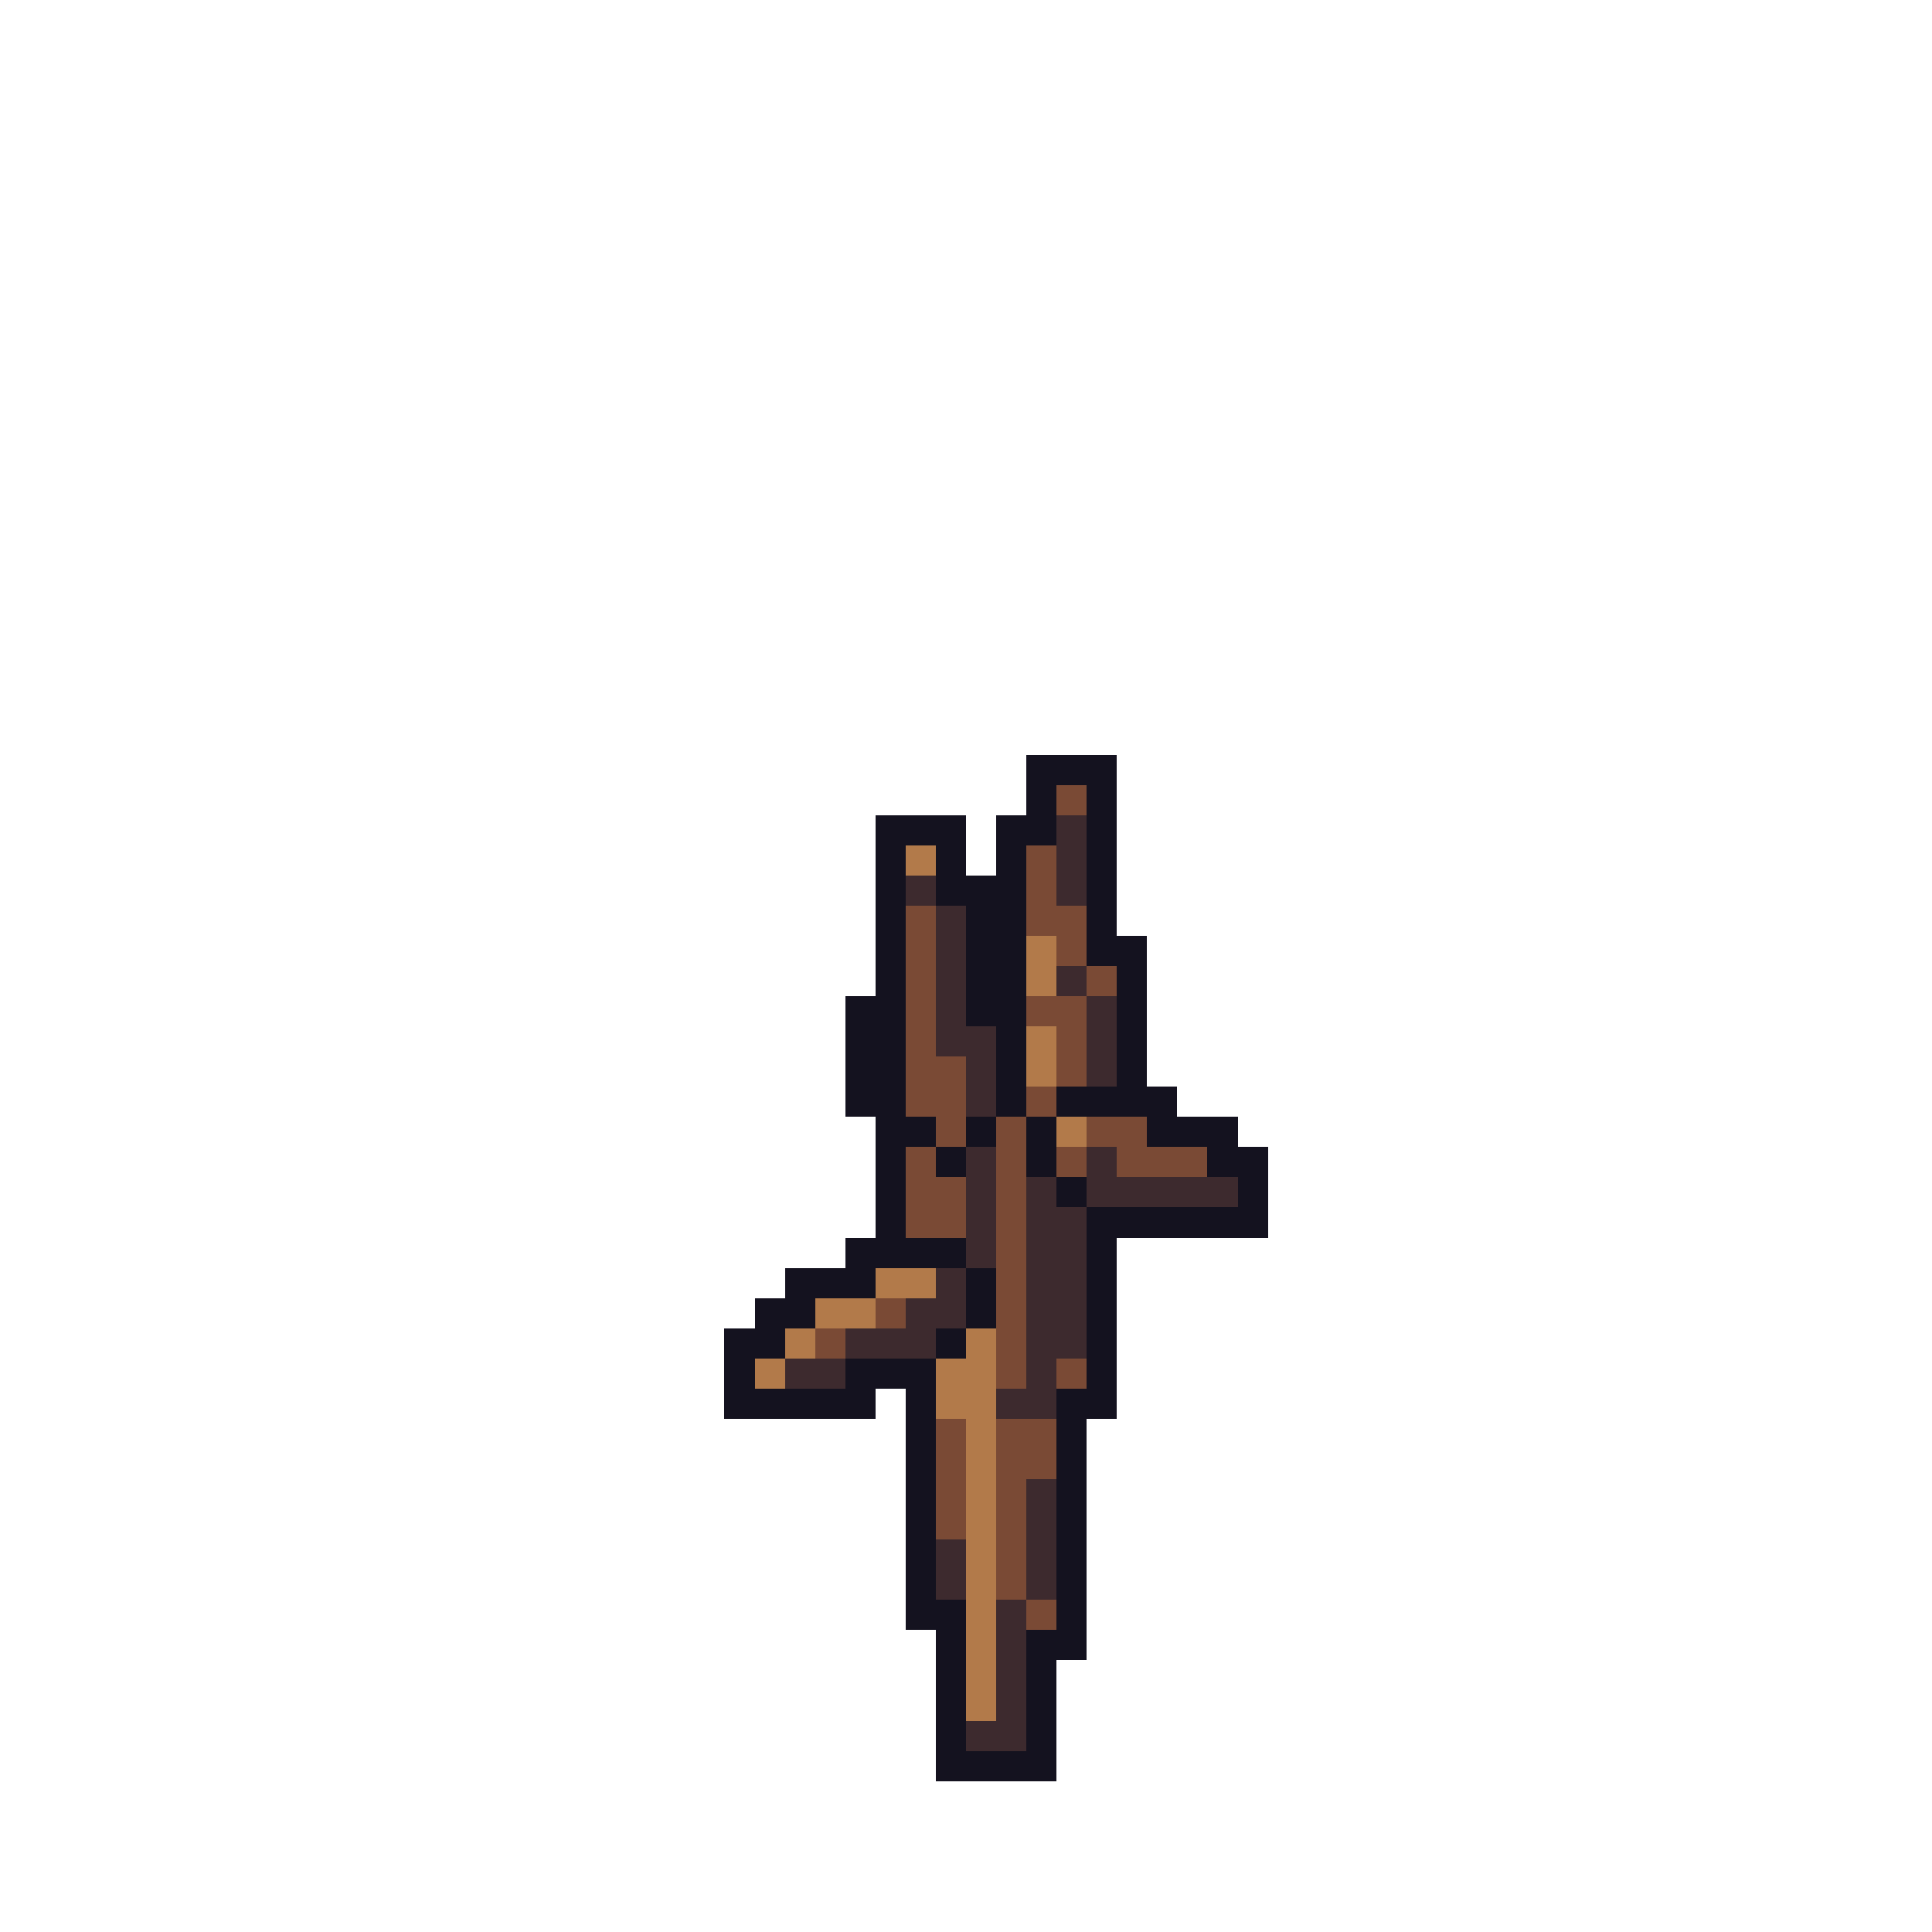
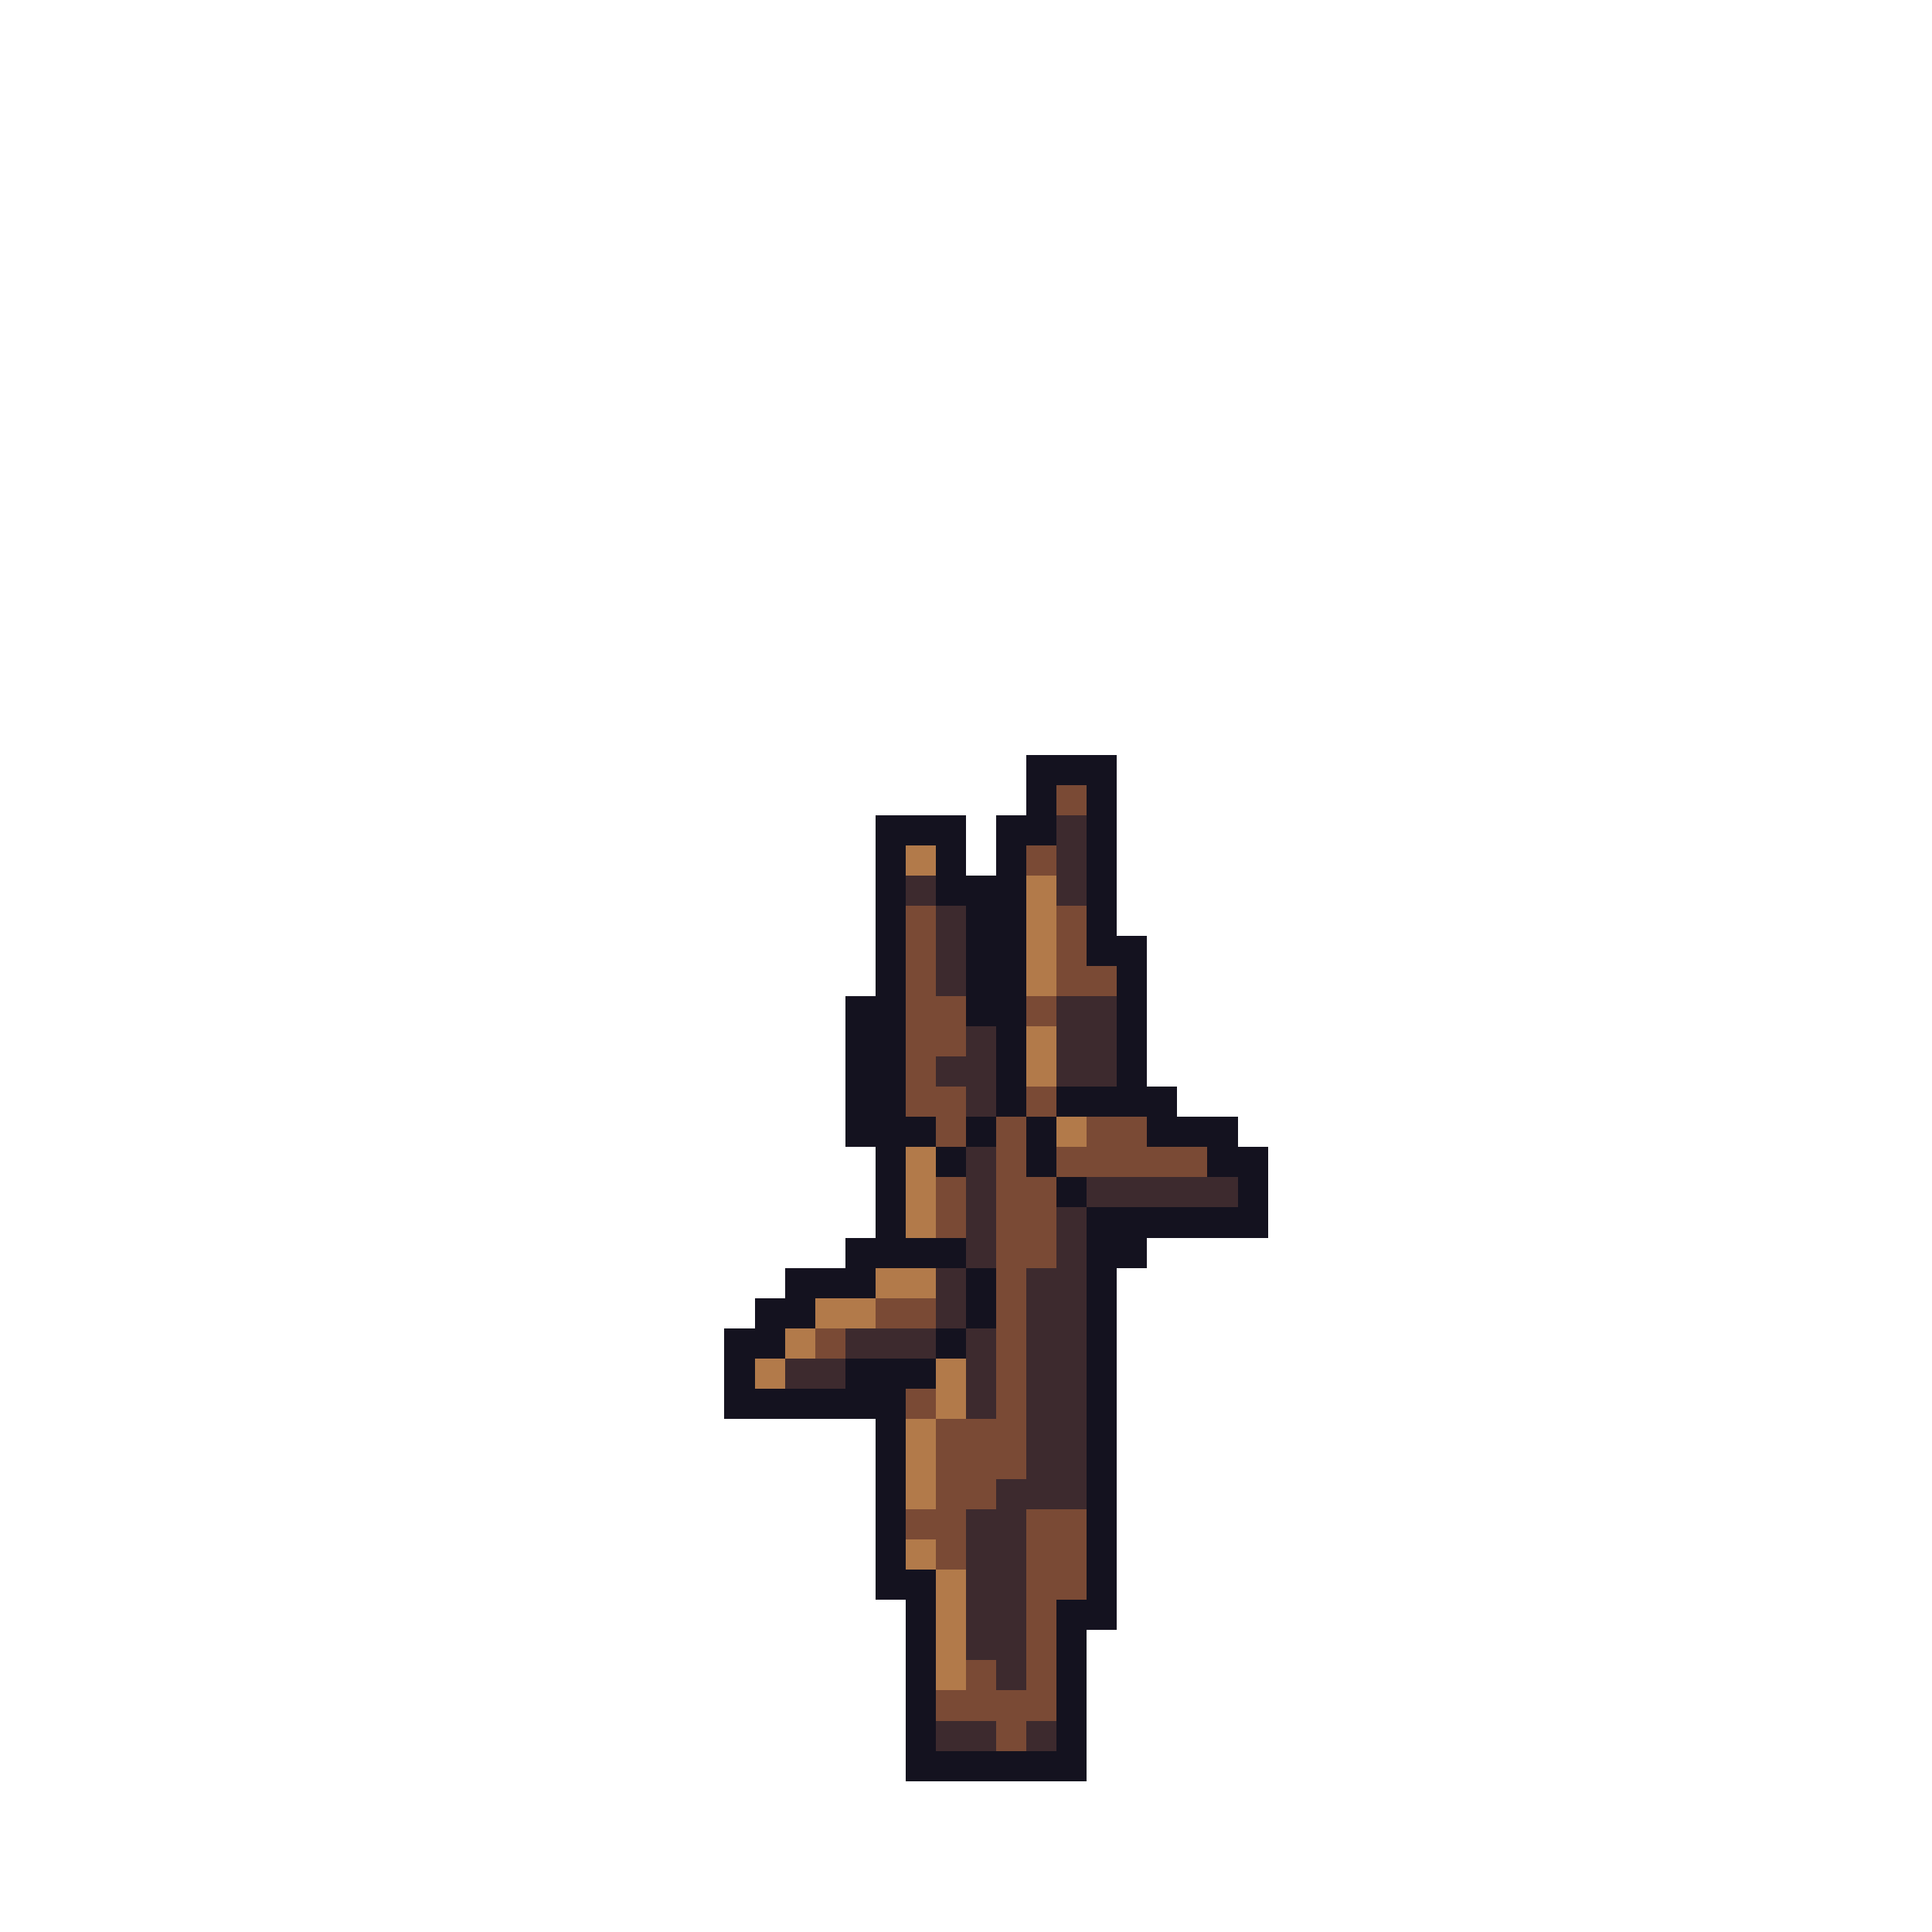
<svg xmlns="http://www.w3.org/2000/svg" width="64" height="64" viewBox="0 0 64 64" shape-rendering="crispEdges">
  <rect x="34" y="25" width="3" height="1" fill="#14121f" />
  <rect x="34" y="26" width="1" height="1" fill="#14121f" />
  <rect x="35" y="26" width="1" height="1" fill="#7a4a35" />
  <rect x="36" y="26" width="1" height="1" fill="#14121f" />
  <rect x="29" y="27" width="3" height="1" fill="#14121f" />
  <rect x="33" y="27" width="2" height="1" fill="#14121f" />
  <rect x="35" y="27" width="1" height="1" fill="#3d2a2e" />
  <rect x="36" y="27" width="1" height="1" fill="#14121f" />
  <rect x="29" y="28" width="1" height="1" fill="#14121f" />
  <rect x="30" y="28" width="1" height="1" fill="#b27a4a" />
  <rect x="31" y="28" width="1" height="1" fill="#14121f" />
  <rect x="33" y="28" width="1" height="1" fill="#14121f" />
  <rect x="34" y="28" width="1" height="1" fill="#7a4a35" />
  <rect x="35" y="28" width="1" height="1" fill="#3d2a2e" />
  <rect x="36" y="28" width="1" height="1" fill="#14121f" />
  <rect x="29" y="29" width="1" height="1" fill="#14121f" />
  <rect x="30" y="29" width="1" height="1" fill="#3d2a2e" />
  <rect x="31" y="29" width="3" height="1" fill="#14121f" />
-   <rect x="34" y="29" width="1" height="1" fill="#7a4a35" />
+   <rect x="34" y="29" width="1" height="1" fill="#b27a4a" />
  <rect x="35" y="29" width="1" height="1" fill="#3d2a2e" />
  <rect x="36" y="29" width="1" height="1" fill="#14121f" />
  <rect x="29" y="30" width="1" height="1" fill="#14121f" />
  <rect x="30" y="30" width="1" height="1" fill="#7a4a35" />
  <rect x="31" y="30" width="1" height="1" fill="#3d2a2e" />
  <rect x="32" y="30" width="2" height="1" fill="#14121f" />
-   <rect x="34" y="30" width="2" height="1" fill="#7a4a35" />
+   <rect x="34" y="30" width="1" height="1" fill="#b27a4a" />
+   <rect x="35" y="30" width="1" height="1" fill="#7a4a35" />
  <rect x="36" y="30" width="1" height="1" fill="#14121f" />
  <rect x="29" y="31" width="1" height="1" fill="#14121f" />
  <rect x="30" y="31" width="1" height="1" fill="#7a4a35" />
  <rect x="31" y="31" width="1" height="1" fill="#3d2a2e" />
  <rect x="32" y="31" width="2" height="1" fill="#14121f" />
  <rect x="34" y="31" width="1" height="1" fill="#b27a4a" />
  <rect x="35" y="31" width="1" height="1" fill="#7a4a35" />
  <rect x="36" y="31" width="2" height="1" fill="#14121f" />
  <rect x="29" y="32" width="1" height="1" fill="#14121f" />
  <rect x="30" y="32" width="1" height="1" fill="#7a4a35" />
  <rect x="31" y="32" width="1" height="1" fill="#3d2a2e" />
  <rect x="32" y="32" width="2" height="1" fill="#14121f" />
  <rect x="34" y="32" width="1" height="1" fill="#b27a4a" />
-   <rect x="35" y="32" width="1" height="1" fill="#3d2a2e" />
-   <rect x="36" y="32" width="1" height="1" fill="#7a4a35" />
+   <rect x="35" y="32" width="2" height="1" fill="#7a4a35" />
  <rect x="37" y="32" width="1" height="1" fill="#14121f" />
  <rect x="28" y="33" width="2" height="1" fill="#14121f" />
-   <rect x="30" y="33" width="1" height="1" fill="#7a4a35" />
-   <rect x="31" y="33" width="1" height="1" fill="#3d2a2e" />
+   <rect x="30" y="33" width="2" height="1" fill="#7a4a35" />
  <rect x="32" y="33" width="2" height="1" fill="#14121f" />
-   <rect x="34" y="33" width="2" height="1" fill="#7a4a35" />
-   <rect x="36" y="33" width="1" height="1" fill="#3d2a2e" />
+   <rect x="34" y="33" width="1" height="1" fill="#7a4a35" />
+   <rect x="35" y="33" width="2" height="1" fill="#3d2a2e" />
  <rect x="37" y="33" width="1" height="1" fill="#14121f" />
  <rect x="28" y="34" width="2" height="1" fill="#14121f" />
-   <rect x="30" y="34" width="1" height="1" fill="#7a4a35" />
-   <rect x="31" y="34" width="2" height="1" fill="#3d2a2e" />
+   <rect x="30" y="34" width="2" height="1" fill="#7a4a35" />
+   <rect x="32" y="34" width="1" height="1" fill="#3d2a2e" />
  <rect x="33" y="34" width="1" height="1" fill="#14121f" />
  <rect x="34" y="34" width="1" height="1" fill="#b27a4a" />
-   <rect x="35" y="34" width="1" height="1" fill="#7a4a35" />
-   <rect x="36" y="34" width="1" height="1" fill="#3d2a2e" />
+   <rect x="35" y="34" width="2" height="1" fill="#3d2a2e" />
  <rect x="37" y="34" width="1" height="1" fill="#14121f" />
  <rect x="28" y="35" width="2" height="1" fill="#14121f" />
-   <rect x="30" y="35" width="2" height="1" fill="#7a4a35" />
-   <rect x="32" y="35" width="1" height="1" fill="#3d2a2e" />
+   <rect x="30" y="35" width="1" height="1" fill="#7a4a35" />
+   <rect x="31" y="35" width="2" height="1" fill="#3d2a2e" />
  <rect x="33" y="35" width="1" height="1" fill="#14121f" />
  <rect x="34" y="35" width="1" height="1" fill="#b27a4a" />
-   <rect x="35" y="35" width="1" height="1" fill="#7a4a35" />
-   <rect x="36" y="35" width="1" height="1" fill="#3d2a2e" />
+   <rect x="35" y="35" width="2" height="1" fill="#3d2a2e" />
  <rect x="37" y="35" width="1" height="1" fill="#14121f" />
  <rect x="28" y="36" width="2" height="1" fill="#14121f" />
  <rect x="30" y="36" width="2" height="1" fill="#7a4a35" />
  <rect x="32" y="36" width="1" height="1" fill="#3d2a2e" />
  <rect x="33" y="36" width="1" height="1" fill="#14121f" />
  <rect x="34" y="36" width="1" height="1" fill="#7a4a35" />
  <rect x="35" y="36" width="4" height="1" fill="#14121f" />
-   <rect x="29" y="37" width="2" height="1" fill="#14121f" />
+   <rect x="28" y="37" width="3" height="1" fill="#14121f" />
  <rect x="31" y="37" width="1" height="1" fill="#7a4a35" />
  <rect x="32" y="37" width="1" height="1" fill="#14121f" />
  <rect x="33" y="37" width="1" height="1" fill="#7a4a35" />
  <rect x="34" y="37" width="1" height="1" fill="#14121f" />
  <rect x="35" y="37" width="1" height="1" fill="#b27a4a" />
  <rect x="36" y="37" width="2" height="1" fill="#7a4a35" />
  <rect x="38" y="37" width="3" height="1" fill="#14121f" />
  <rect x="29" y="38" width="1" height="1" fill="#14121f" />
-   <rect x="30" y="38" width="1" height="1" fill="#7a4a35" />
+   <rect x="30" y="38" width="1" height="1" fill="#b27a4a" />
  <rect x="31" y="38" width="1" height="1" fill="#14121f" />
  <rect x="32" y="38" width="1" height="1" fill="#3d2a2e" />
  <rect x="33" y="38" width="1" height="1" fill="#7a4a35" />
  <rect x="34" y="38" width="1" height="1" fill="#14121f" />
-   <rect x="35" y="38" width="1" height="1" fill="#7a4a35" />
-   <rect x="36" y="38" width="1" height="1" fill="#3d2a2e" />
-   <rect x="37" y="38" width="3" height="1" fill="#7a4a35" />
+   <rect x="35" y="38" width="5" height="1" fill="#7a4a35" />
  <rect x="40" y="38" width="2" height="1" fill="#14121f" />
  <rect x="29" y="39" width="1" height="1" fill="#14121f" />
-   <rect x="30" y="39" width="2" height="1" fill="#7a4a35" />
+   <rect x="30" y="39" width="1" height="1" fill="#b27a4a" />
+   <rect x="31" y="39" width="1" height="1" fill="#7a4a35" />
  <rect x="32" y="39" width="1" height="1" fill="#3d2a2e" />
-   <rect x="33" y="39" width="1" height="1" fill="#7a4a35" />
-   <rect x="34" y="39" width="1" height="1" fill="#3d2a2e" />
+   <rect x="33" y="39" width="2" height="1" fill="#7a4a35" />
  <rect x="35" y="39" width="1" height="1" fill="#14121f" />
  <rect x="36" y="39" width="5" height="1" fill="#3d2a2e" />
  <rect x="41" y="39" width="1" height="1" fill="#14121f" />
  <rect x="29" y="40" width="1" height="1" fill="#14121f" />
-   <rect x="30" y="40" width="2" height="1" fill="#7a4a35" />
+   <rect x="30" y="40" width="1" height="1" fill="#b27a4a" />
+   <rect x="31" y="40" width="1" height="1" fill="#7a4a35" />
  <rect x="32" y="40" width="1" height="1" fill="#3d2a2e" />
-   <rect x="33" y="40" width="1" height="1" fill="#7a4a35" />
-   <rect x="34" y="40" width="2" height="1" fill="#3d2a2e" />
+   <rect x="33" y="40" width="2" height="1" fill="#7a4a35" />
+   <rect x="35" y="40" width="1" height="1" fill="#3d2a2e" />
  <rect x="36" y="40" width="6" height="1" fill="#14121f" />
  <rect x="28" y="41" width="4" height="1" fill="#14121f" />
  <rect x="32" y="41" width="1" height="1" fill="#3d2a2e" />
-   <rect x="33" y="41" width="1" height="1" fill="#7a4a35" />
-   <rect x="34" y="41" width="2" height="1" fill="#3d2a2e" />
-   <rect x="36" y="41" width="1" height="1" fill="#14121f" />
+   <rect x="33" y="41" width="2" height="1" fill="#7a4a35" />
+   <rect x="35" y="41" width="1" height="1" fill="#3d2a2e" />
+   <rect x="36" y="41" width="2" height="1" fill="#14121f" />
  <rect x="26" y="42" width="3" height="1" fill="#14121f" />
  <rect x="29" y="42" width="2" height="1" fill="#b27a4a" />
  <rect x="31" y="42" width="1" height="1" fill="#3d2a2e" />
  <rect x="32" y="42" width="1" height="1" fill="#14121f" />
  <rect x="33" y="42" width="1" height="1" fill="#7a4a35" />
  <rect x="34" y="42" width="2" height="1" fill="#3d2a2e" />
  <rect x="36" y="42" width="1" height="1" fill="#14121f" />
  <rect x="25" y="43" width="2" height="1" fill="#14121f" />
  <rect x="27" y="43" width="2" height="1" fill="#b27a4a" />
-   <rect x="29" y="43" width="1" height="1" fill="#7a4a35" />
-   <rect x="30" y="43" width="2" height="1" fill="#3d2a2e" />
+   <rect x="29" y="43" width="2" height="1" fill="#7a4a35" />
+   <rect x="31" y="43" width="1" height="1" fill="#3d2a2e" />
  <rect x="32" y="43" width="1" height="1" fill="#14121f" />
  <rect x="33" y="43" width="1" height="1" fill="#7a4a35" />
  <rect x="34" y="43" width="2" height="1" fill="#3d2a2e" />
  <rect x="36" y="43" width="1" height="1" fill="#14121f" />
  <rect x="24" y="44" width="2" height="1" fill="#14121f" />
  <rect x="26" y="44" width="1" height="1" fill="#b27a4a" />
  <rect x="27" y="44" width="1" height="1" fill="#7a4a35" />
  <rect x="28" y="44" width="3" height="1" fill="#3d2a2e" />
  <rect x="31" y="44" width="1" height="1" fill="#14121f" />
-   <rect x="32" y="44" width="1" height="1" fill="#b27a4a" />
+   <rect x="32" y="44" width="1" height="1" fill="#3d2a2e" />
  <rect x="33" y="44" width="1" height="1" fill="#7a4a35" />
  <rect x="34" y="44" width="2" height="1" fill="#3d2a2e" />
  <rect x="36" y="44" width="1" height="1" fill="#14121f" />
  <rect x="24" y="45" width="1" height="1" fill="#14121f" />
  <rect x="25" y="45" width="1" height="1" fill="#b27a4a" />
  <rect x="26" y="45" width="2" height="1" fill="#3d2a2e" />
  <rect x="28" y="45" width="3" height="1" fill="#14121f" />
-   <rect x="31" y="45" width="2" height="1" fill="#b27a4a" />
+   <rect x="31" y="45" width="1" height="1" fill="#b27a4a" />
+   <rect x="32" y="45" width="1" height="1" fill="#3d2a2e" />
  <rect x="33" y="45" width="1" height="1" fill="#7a4a35" />
-   <rect x="34" y="45" width="1" height="1" fill="#3d2a2e" />
-   <rect x="35" y="45" width="1" height="1" fill="#7a4a35" />
+   <rect x="34" y="45" width="2" height="1" fill="#3d2a2e" />
  <rect x="36" y="45" width="1" height="1" fill="#14121f" />
-   <rect x="24" y="46" width="5" height="1" fill="#14121f" />
-   <rect x="30" y="46" width="1" height="1" fill="#14121f" />
-   <rect x="31" y="46" width="2" height="1" fill="#b27a4a" />
-   <rect x="33" y="46" width="2" height="1" fill="#3d2a2e" />
-   <rect x="35" y="46" width="2" height="1" fill="#14121f" />
-   <rect x="30" y="47" width="1" height="1" fill="#14121f" />
-   <rect x="31" y="47" width="1" height="1" fill="#7a4a35" />
-   <rect x="32" y="47" width="1" height="1" fill="#b27a4a" />
-   <rect x="33" y="47" width="2" height="1" fill="#7a4a35" />
-   <rect x="35" y="47" width="1" height="1" fill="#14121f" />
-   <rect x="30" y="48" width="1" height="1" fill="#14121f" />
-   <rect x="31" y="48" width="1" height="1" fill="#7a4a35" />
-   <rect x="32" y="48" width="1" height="1" fill="#b27a4a" />
-   <rect x="33" y="48" width="2" height="1" fill="#7a4a35" />
-   <rect x="35" y="48" width="1" height="1" fill="#14121f" />
-   <rect x="30" y="49" width="1" height="1" fill="#14121f" />
-   <rect x="31" y="49" width="1" height="1" fill="#7a4a35" />
-   <rect x="32" y="49" width="1" height="1" fill="#b27a4a" />
-   <rect x="33" y="49" width="1" height="1" fill="#7a4a35" />
-   <rect x="34" y="49" width="1" height="1" fill="#3d2a2e" />
-   <rect x="35" y="49" width="1" height="1" fill="#14121f" />
-   <rect x="30" y="50" width="1" height="1" fill="#14121f" />
-   <rect x="31" y="50" width="1" height="1" fill="#7a4a35" />
-   <rect x="32" y="50" width="1" height="1" fill="#b27a4a" />
-   <rect x="33" y="50" width="1" height="1" fill="#7a4a35" />
-   <rect x="34" y="50" width="1" height="1" fill="#3d2a2e" />
-   <rect x="35" y="50" width="1" height="1" fill="#14121f" />
-   <rect x="30" y="51" width="1" height="1" fill="#14121f" />
-   <rect x="31" y="51" width="1" height="1" fill="#3d2a2e" />
-   <rect x="32" y="51" width="1" height="1" fill="#b27a4a" />
-   <rect x="33" y="51" width="1" height="1" fill="#7a4a35" />
-   <rect x="34" y="51" width="1" height="1" fill="#3d2a2e" />
-   <rect x="35" y="51" width="1" height="1" fill="#14121f" />
-   <rect x="30" y="52" width="1" height="1" fill="#14121f" />
-   <rect x="31" y="52" width="1" height="1" fill="#3d2a2e" />
-   <rect x="32" y="52" width="1" height="1" fill="#b27a4a" />
-   <rect x="33" y="52" width="1" height="1" fill="#7a4a35" />
-   <rect x="34" y="52" width="1" height="1" fill="#3d2a2e" />
-   <rect x="35" y="52" width="1" height="1" fill="#14121f" />
-   <rect x="30" y="53" width="2" height="1" fill="#14121f" />
-   <rect x="32" y="53" width="1" height="1" fill="#b27a4a" />
-   <rect x="33" y="53" width="1" height="1" fill="#3d2a2e" />
+   <rect x="24" y="46" width="6" height="1" fill="#14121f" />
+   <rect x="30" y="46" width="1" height="1" fill="#7a4a35" />
+   <rect x="31" y="46" width="1" height="1" fill="#b27a4a" />
+   <rect x="32" y="46" width="1" height="1" fill="#3d2a2e" />
+   <rect x="33" y="46" width="1" height="1" fill="#7a4a35" />
+   <rect x="34" y="46" width="2" height="1" fill="#3d2a2e" />
+   <rect x="36" y="46" width="1" height="1" fill="#14121f" />
+   <rect x="29" y="47" width="1" height="1" fill="#14121f" />
+   <rect x="30" y="47" width="1" height="1" fill="#b27a4a" />
+   <rect x="31" y="47" width="3" height="1" fill="#7a4a35" />
+   <rect x="34" y="47" width="2" height="1" fill="#3d2a2e" />
+   <rect x="36" y="47" width="1" height="1" fill="#14121f" />
+   <rect x="29" y="48" width="1" height="1" fill="#14121f" />
+   <rect x="30" y="48" width="1" height="1" fill="#b27a4a" />
+   <rect x="31" y="48" width="3" height="1" fill="#7a4a35" />
+   <rect x="34" y="48" width="2" height="1" fill="#3d2a2e" />
+   <rect x="36" y="48" width="1" height="1" fill="#14121f" />
+   <rect x="29" y="49" width="1" height="1" fill="#14121f" />
+   <rect x="30" y="49" width="1" height="1" fill="#b27a4a" />
+   <rect x="31" y="49" width="2" height="1" fill="#7a4a35" />
+   <rect x="33" y="49" width="3" height="1" fill="#3d2a2e" />
+   <rect x="36" y="49" width="1" height="1" fill="#14121f" />
+   <rect x="29" y="50" width="1" height="1" fill="#14121f" />
+   <rect x="30" y="50" width="2" height="1" fill="#7a4a35" />
+   <rect x="32" y="50" width="2" height="1" fill="#3d2a2e" />
+   <rect x="34" y="50" width="2" height="1" fill="#7a4a35" />
+   <rect x="36" y="50" width="1" height="1" fill="#14121f" />
+   <rect x="29" y="51" width="1" height="1" fill="#14121f" />
+   <rect x="30" y="51" width="1" height="1" fill="#b27a4a" />
+   <rect x="31" y="51" width="1" height="1" fill="#7a4a35" />
+   <rect x="32" y="51" width="2" height="1" fill="#3d2a2e" />
+   <rect x="34" y="51" width="2" height="1" fill="#7a4a35" />
+   <rect x="36" y="51" width="1" height="1" fill="#14121f" />
+   <rect x="29" y="52" width="2" height="1" fill="#14121f" />
+   <rect x="31" y="52" width="1" height="1" fill="#b27a4a" />
+   <rect x="32" y="52" width="2" height="1" fill="#3d2a2e" />
+   <rect x="34" y="52" width="2" height="1" fill="#7a4a35" />
+   <rect x="36" y="52" width="1" height="1" fill="#14121f" />
+   <rect x="30" y="53" width="1" height="1" fill="#14121f" />
+   <rect x="31" y="53" width="1" height="1" fill="#b27a4a" />
+   <rect x="32" y="53" width="2" height="1" fill="#3d2a2e" />
  <rect x="34" y="53" width="1" height="1" fill="#7a4a35" />
-   <rect x="35" y="53" width="1" height="1" fill="#14121f" />
-   <rect x="31" y="54" width="1" height="1" fill="#14121f" />
-   <rect x="32" y="54" width="1" height="1" fill="#b27a4a" />
-   <rect x="33" y="54" width="1" height="1" fill="#3d2a2e" />
-   <rect x="34" y="54" width="2" height="1" fill="#14121f" />
-   <rect x="31" y="55" width="1" height="1" fill="#14121f" />
-   <rect x="32" y="55" width="1" height="1" fill="#b27a4a" />
+   <rect x="35" y="53" width="2" height="1" fill="#14121f" />
+   <rect x="30" y="54" width="1" height="1" fill="#14121f" />
+   <rect x="31" y="54" width="1" height="1" fill="#b27a4a" />
+   <rect x="32" y="54" width="2" height="1" fill="#3d2a2e" />
+   <rect x="34" y="54" width="1" height="1" fill="#7a4a35" />
+   <rect x="35" y="54" width="1" height="1" fill="#14121f" />
+   <rect x="30" y="55" width="1" height="1" fill="#14121f" />
+   <rect x="31" y="55" width="1" height="1" fill="#b27a4a" />
+   <rect x="32" y="55" width="1" height="1" fill="#7a4a35" />
  <rect x="33" y="55" width="1" height="1" fill="#3d2a2e" />
-   <rect x="34" y="55" width="1" height="1" fill="#14121f" />
-   <rect x="31" y="56" width="1" height="1" fill="#14121f" />
-   <rect x="32" y="56" width="1" height="1" fill="#b27a4a" />
-   <rect x="33" y="56" width="1" height="1" fill="#3d2a2e" />
-   <rect x="34" y="56" width="1" height="1" fill="#14121f" />
-   <rect x="31" y="57" width="1" height="1" fill="#14121f" />
-   <rect x="32" y="57" width="2" height="1" fill="#3d2a2e" />
-   <rect x="34" y="57" width="1" height="1" fill="#14121f" />
-   <rect x="31" y="58" width="4" height="1" fill="#14121f" />
+   <rect x="34" y="55" width="1" height="1" fill="#7a4a35" />
+   <rect x="35" y="55" width="1" height="1" fill="#14121f" />
+   <rect x="30" y="56" width="1" height="1" fill="#14121f" />
+   <rect x="31" y="56" width="4" height="1" fill="#7a4a35" />
+   <rect x="35" y="56" width="1" height="1" fill="#14121f" />
+   <rect x="30" y="57" width="1" height="1" fill="#14121f" />
+   <rect x="31" y="57" width="2" height="1" fill="#3d2a2e" />
+   <rect x="33" y="57" width="1" height="1" fill="#7a4a35" />
+   <rect x="34" y="57" width="1" height="1" fill="#3d2a2e" />
+   <rect x="35" y="57" width="1" height="1" fill="#14121f" />
+   <rect x="30" y="58" width="6" height="1" fill="#14121f" />
</svg>
